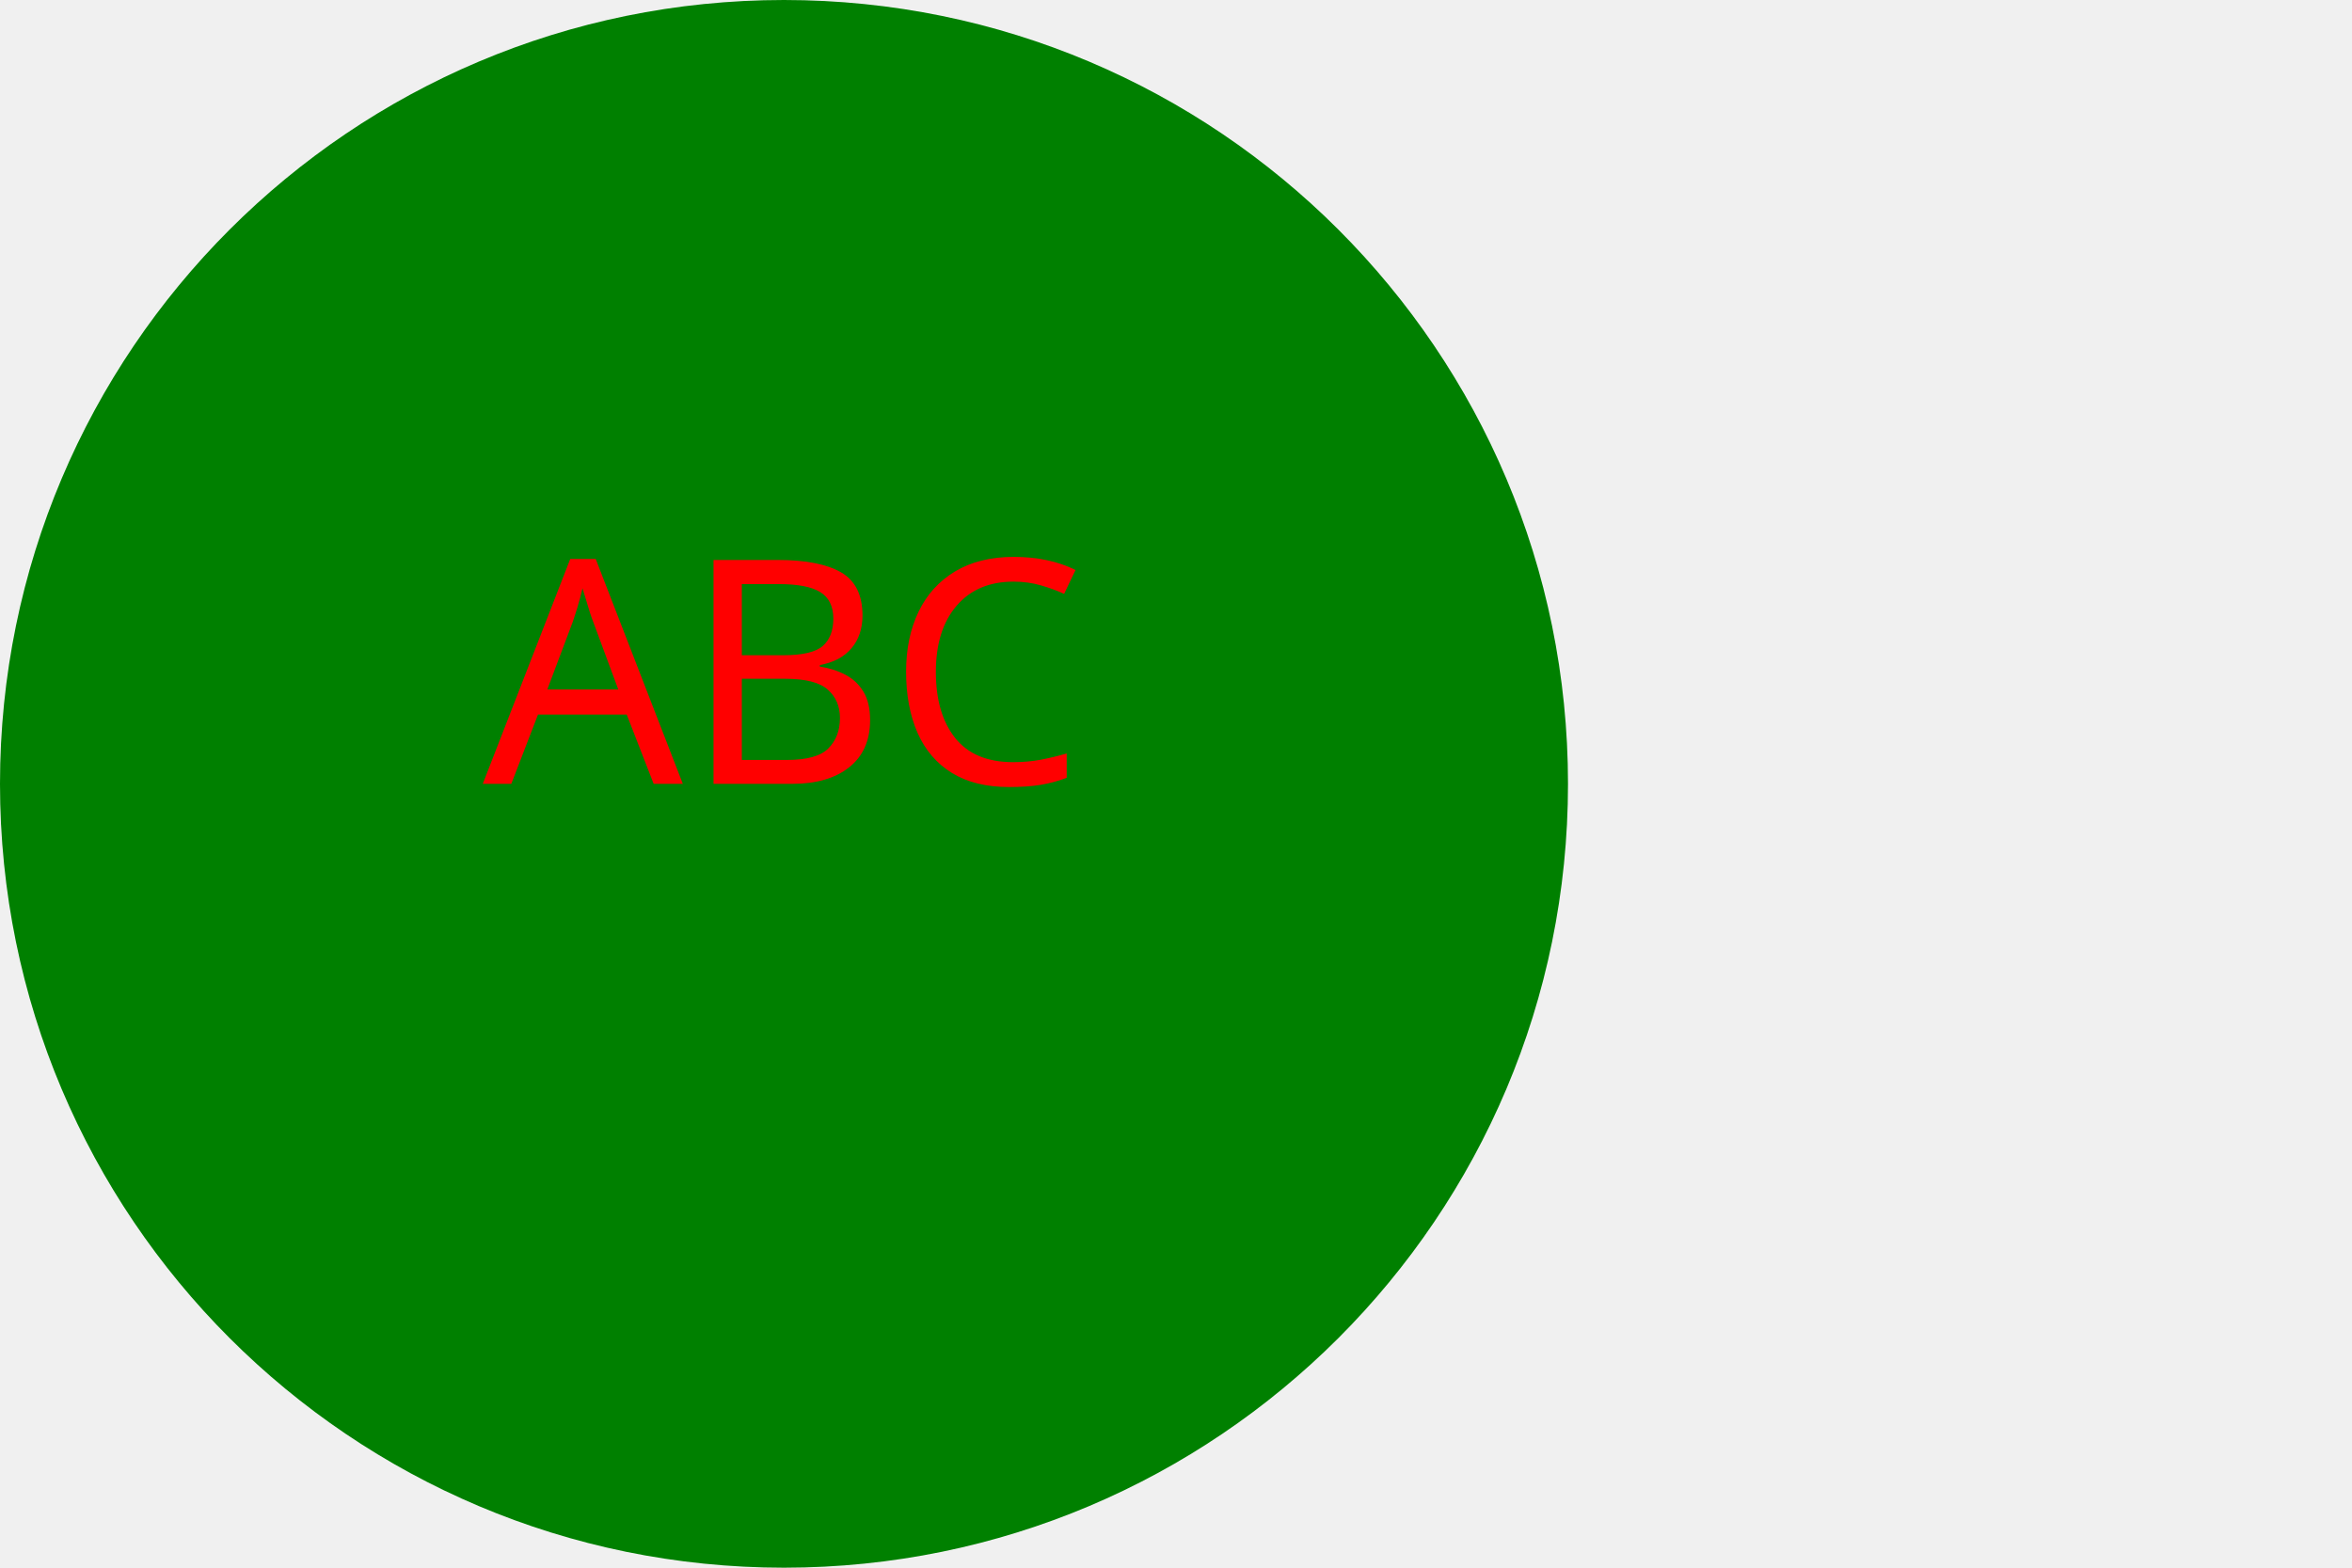
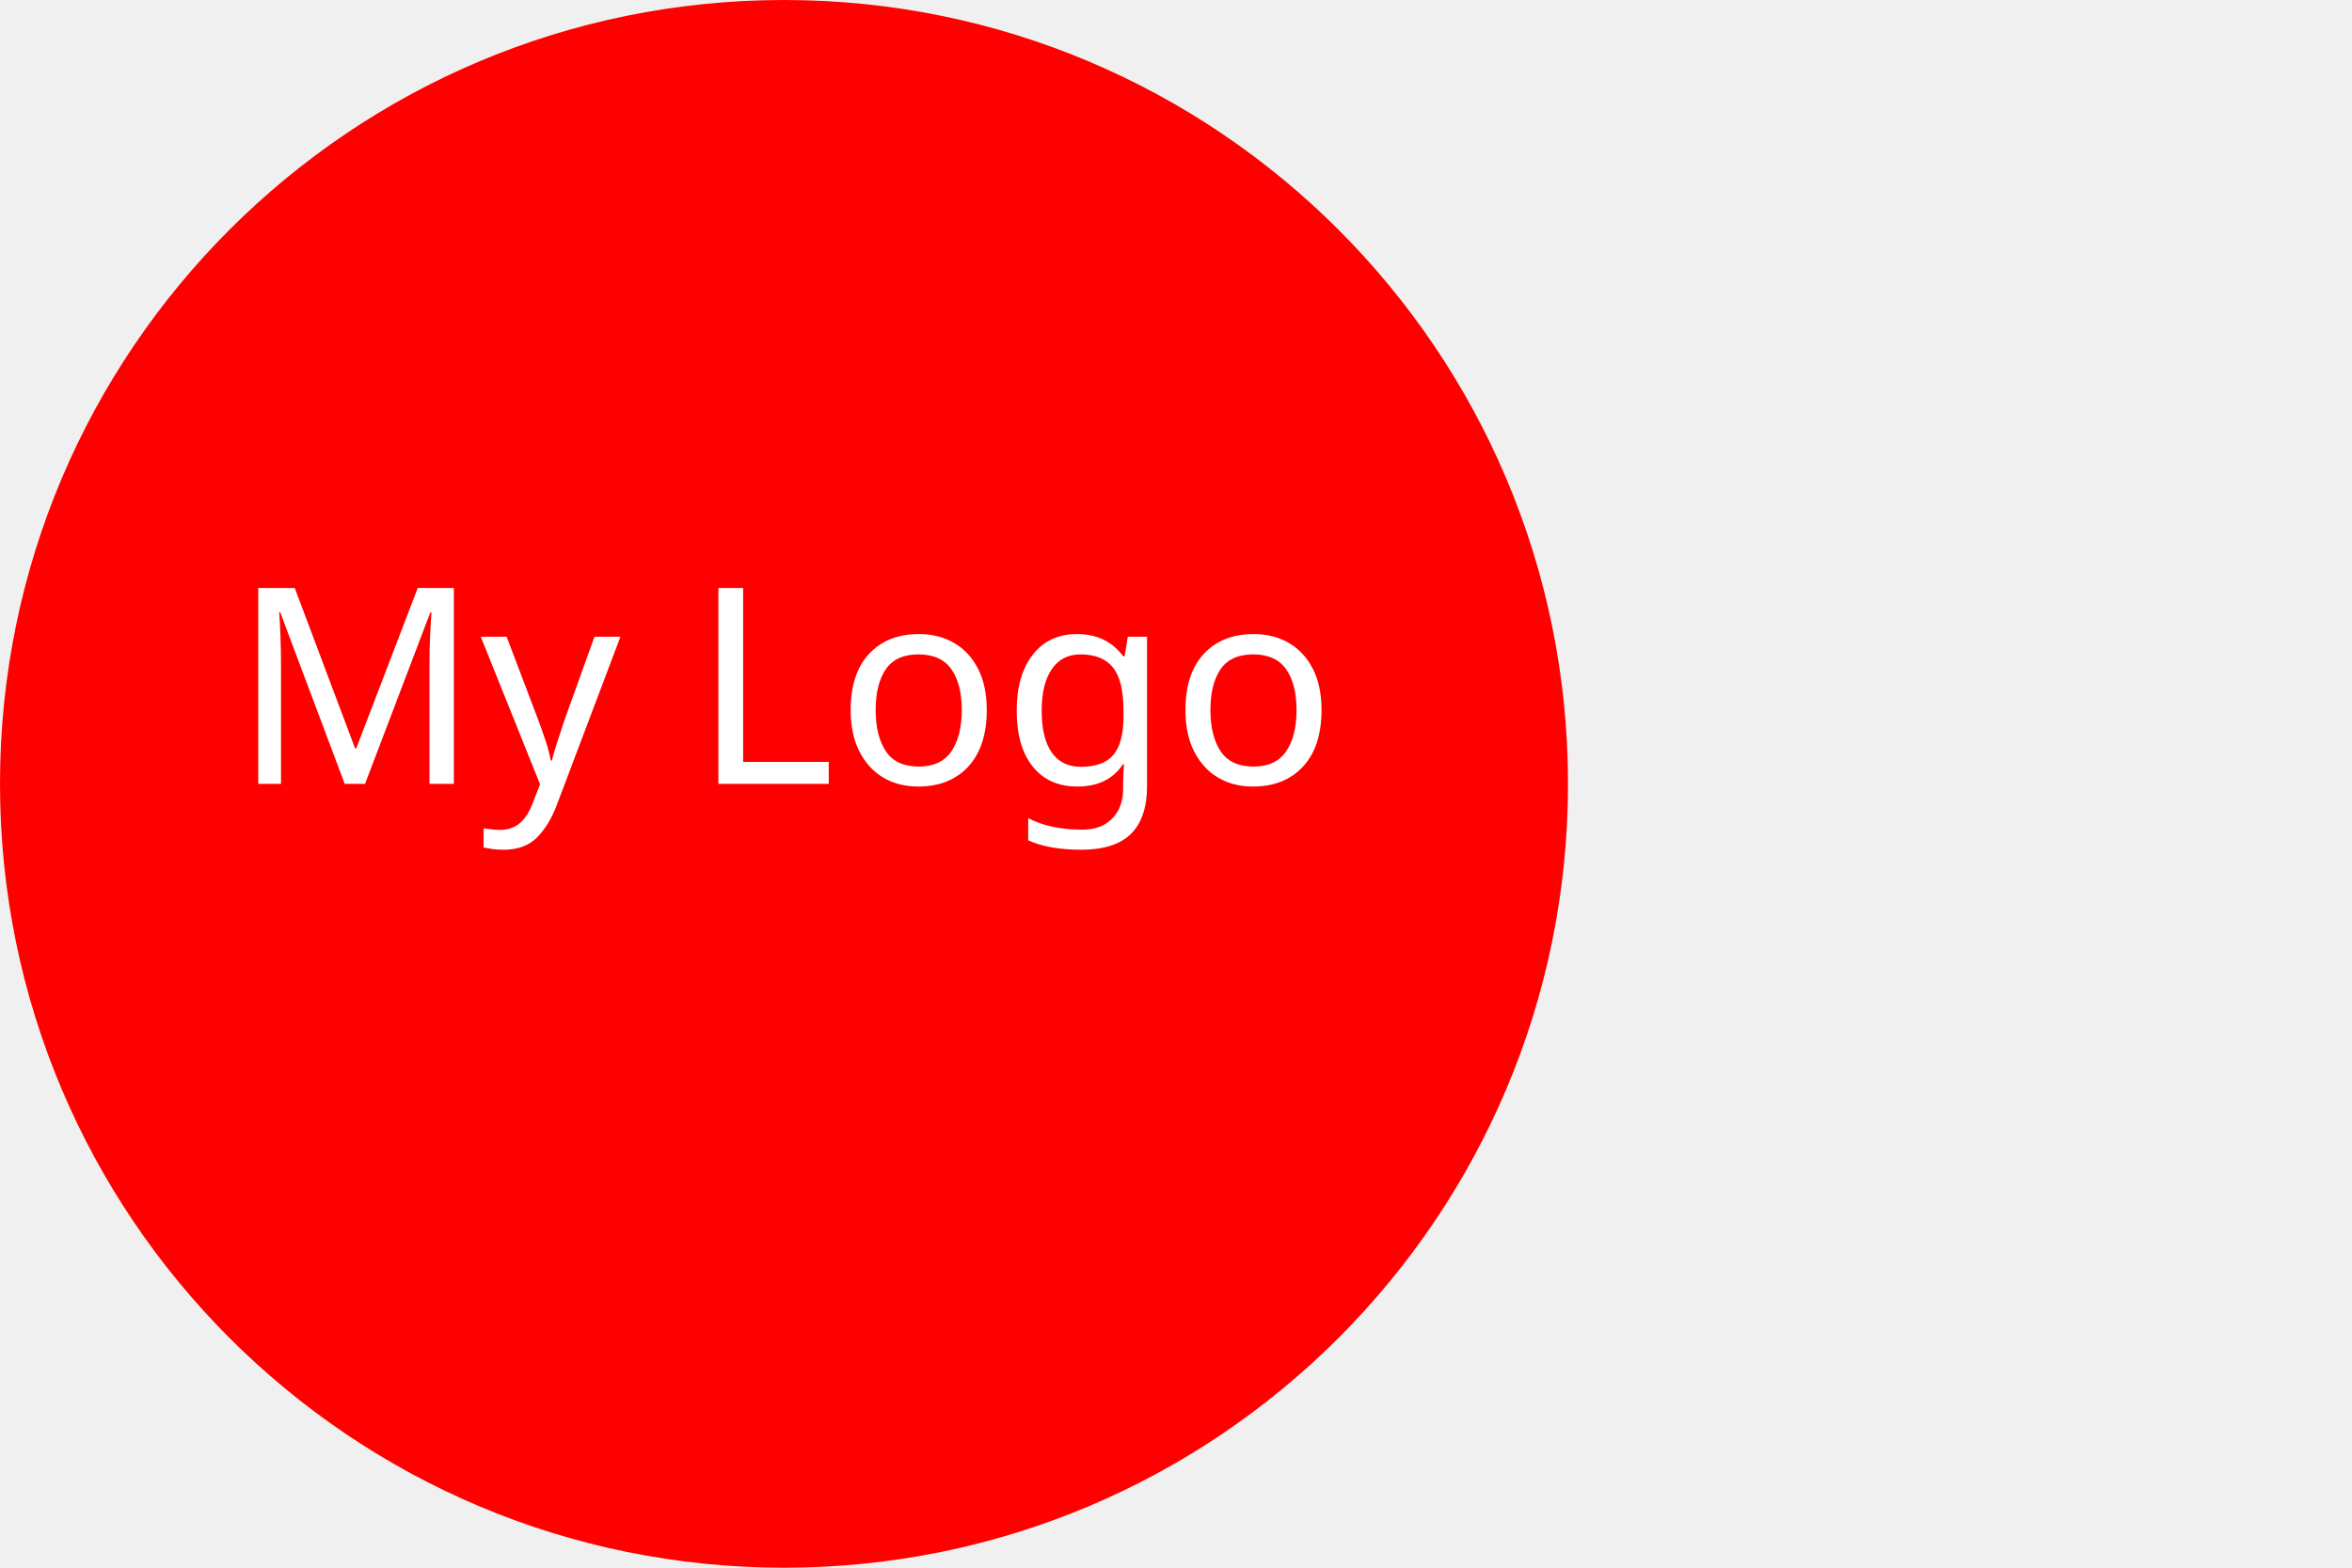
<svg xmlns="http://www.w3.org/2000/svg" width="300" height="200">
-   <circle cx="100" cy="100" r="100" fill="green" />
-   <text x="100" y="100" text-anchor="middle" fill="red" font-size="40" font-family="Verdana">ABC</text>
+   <circle cx="100" cy="100" r="100" fill="red" />
+   <text x="100" y="100" text-anchor="middle" fill="white" font-size="35" font-family="Verdana">My Logo</text>
</svg>
